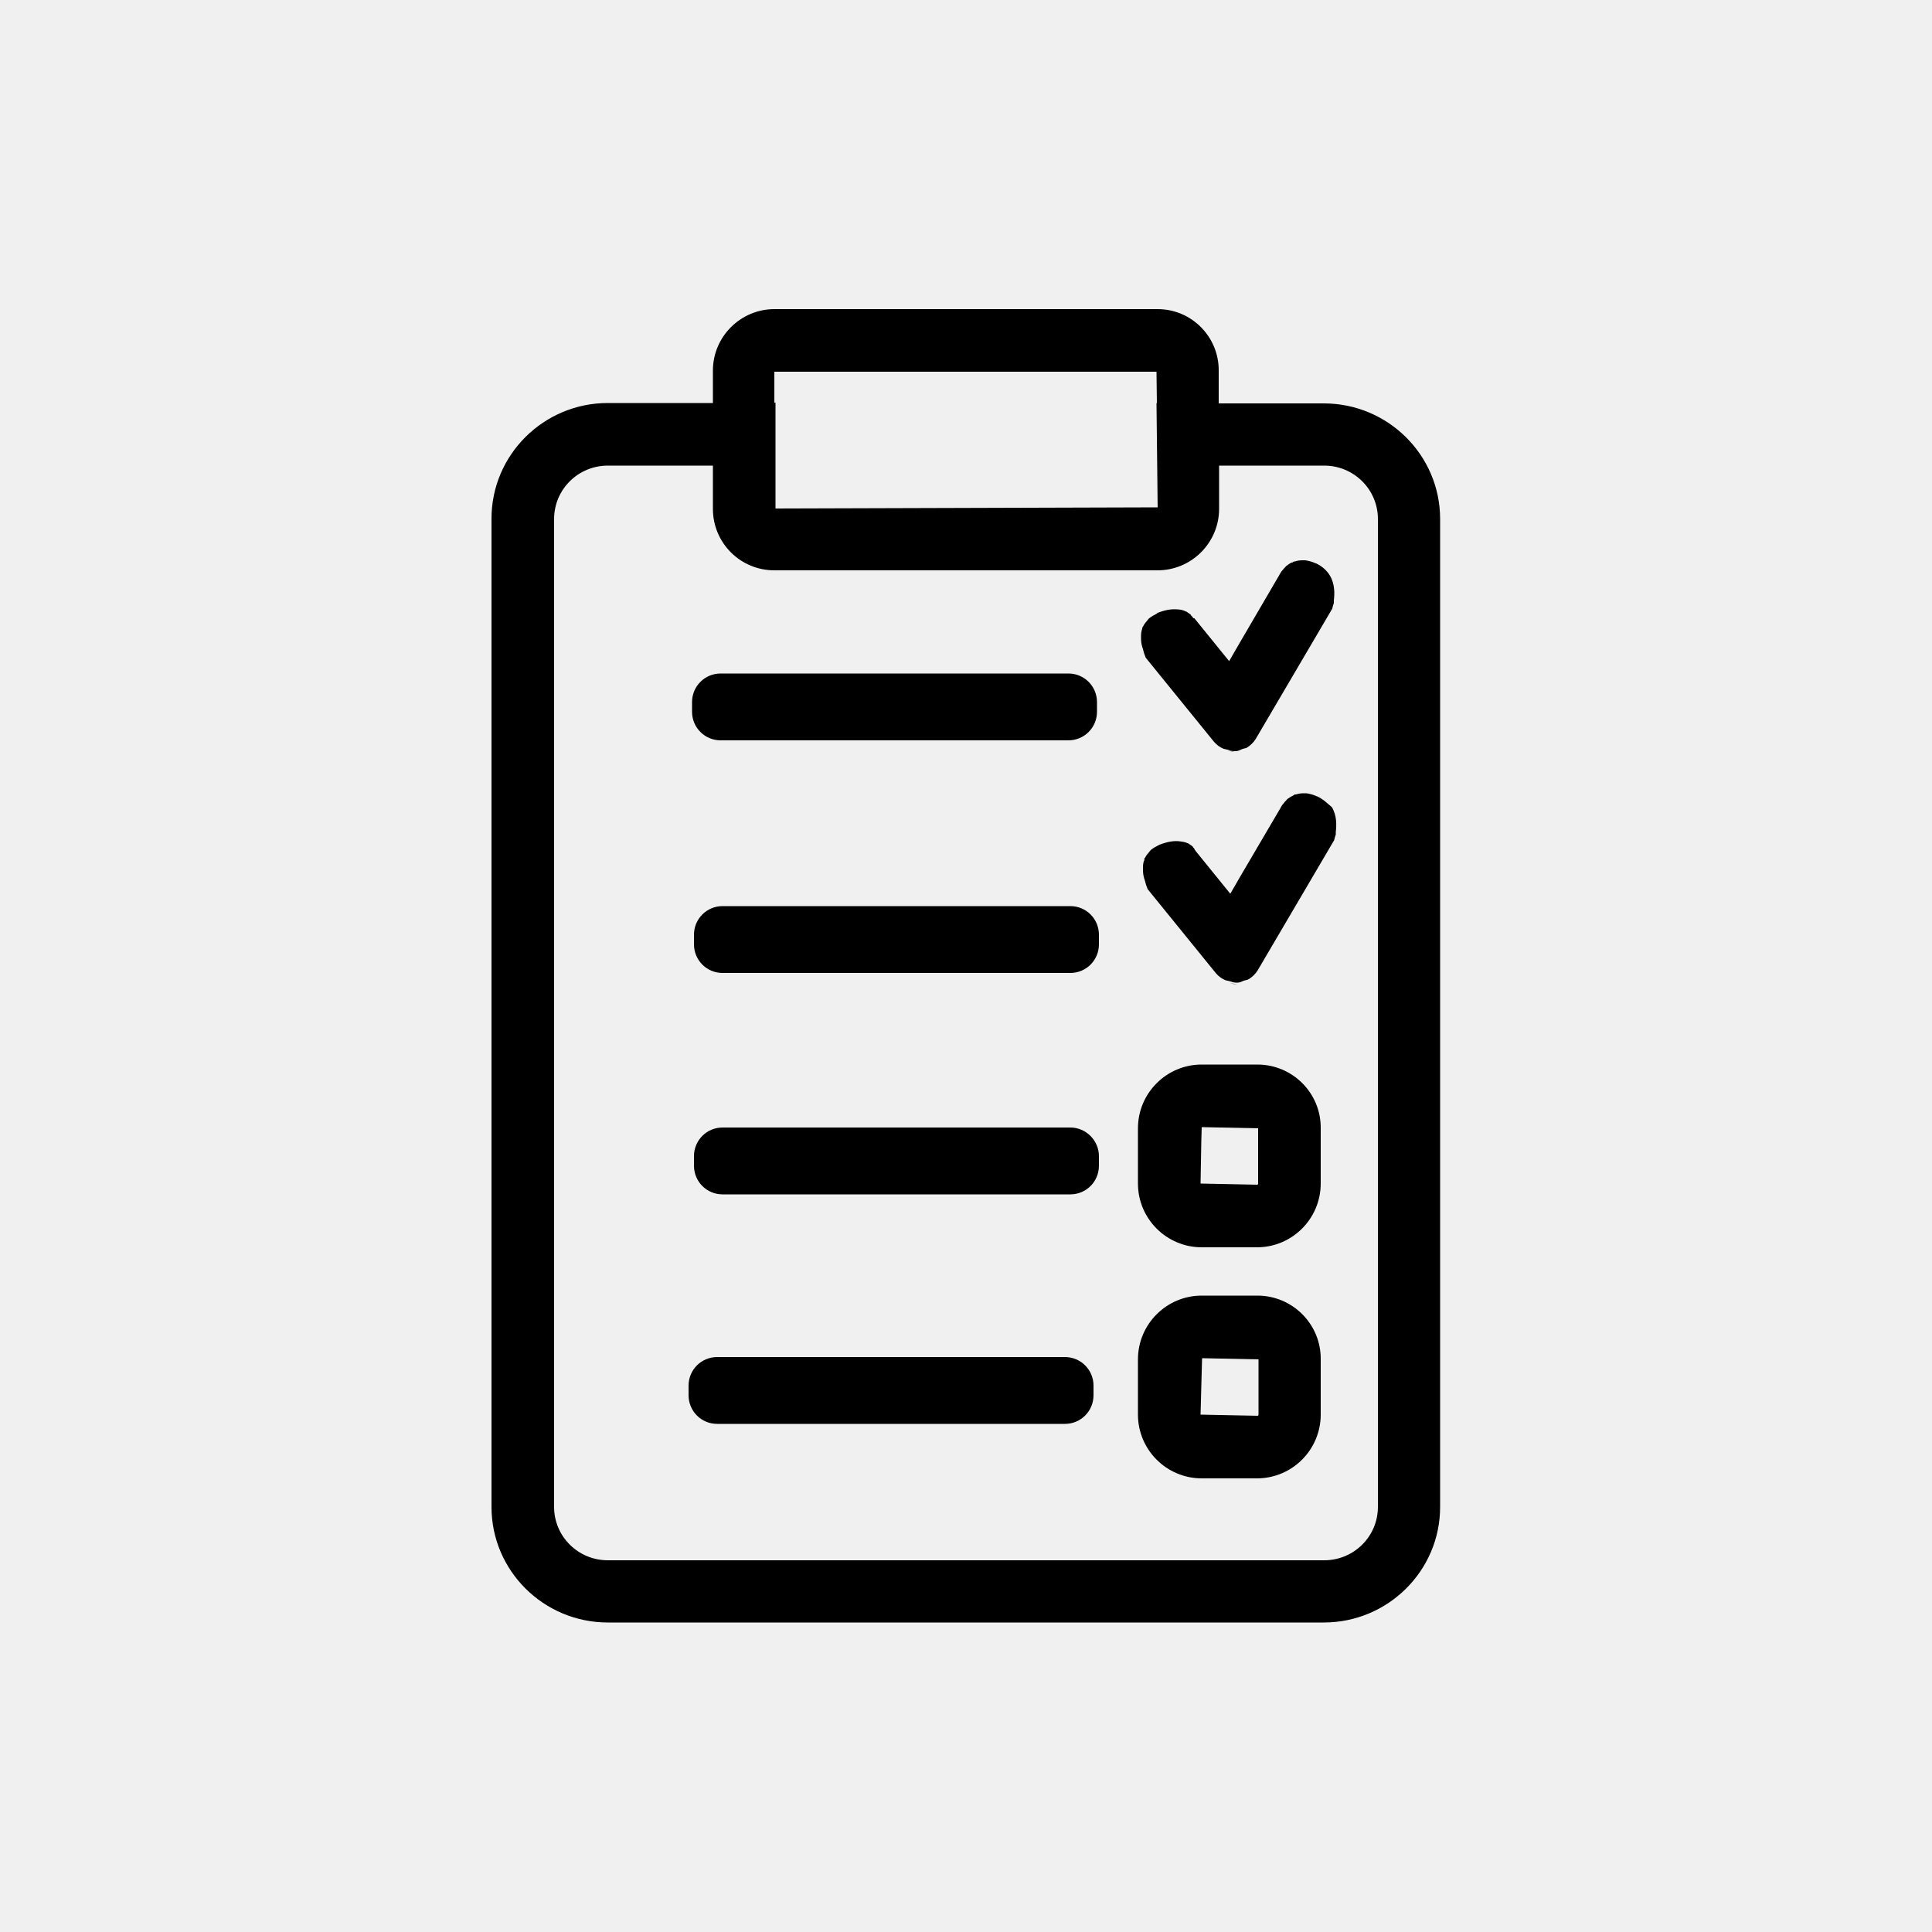
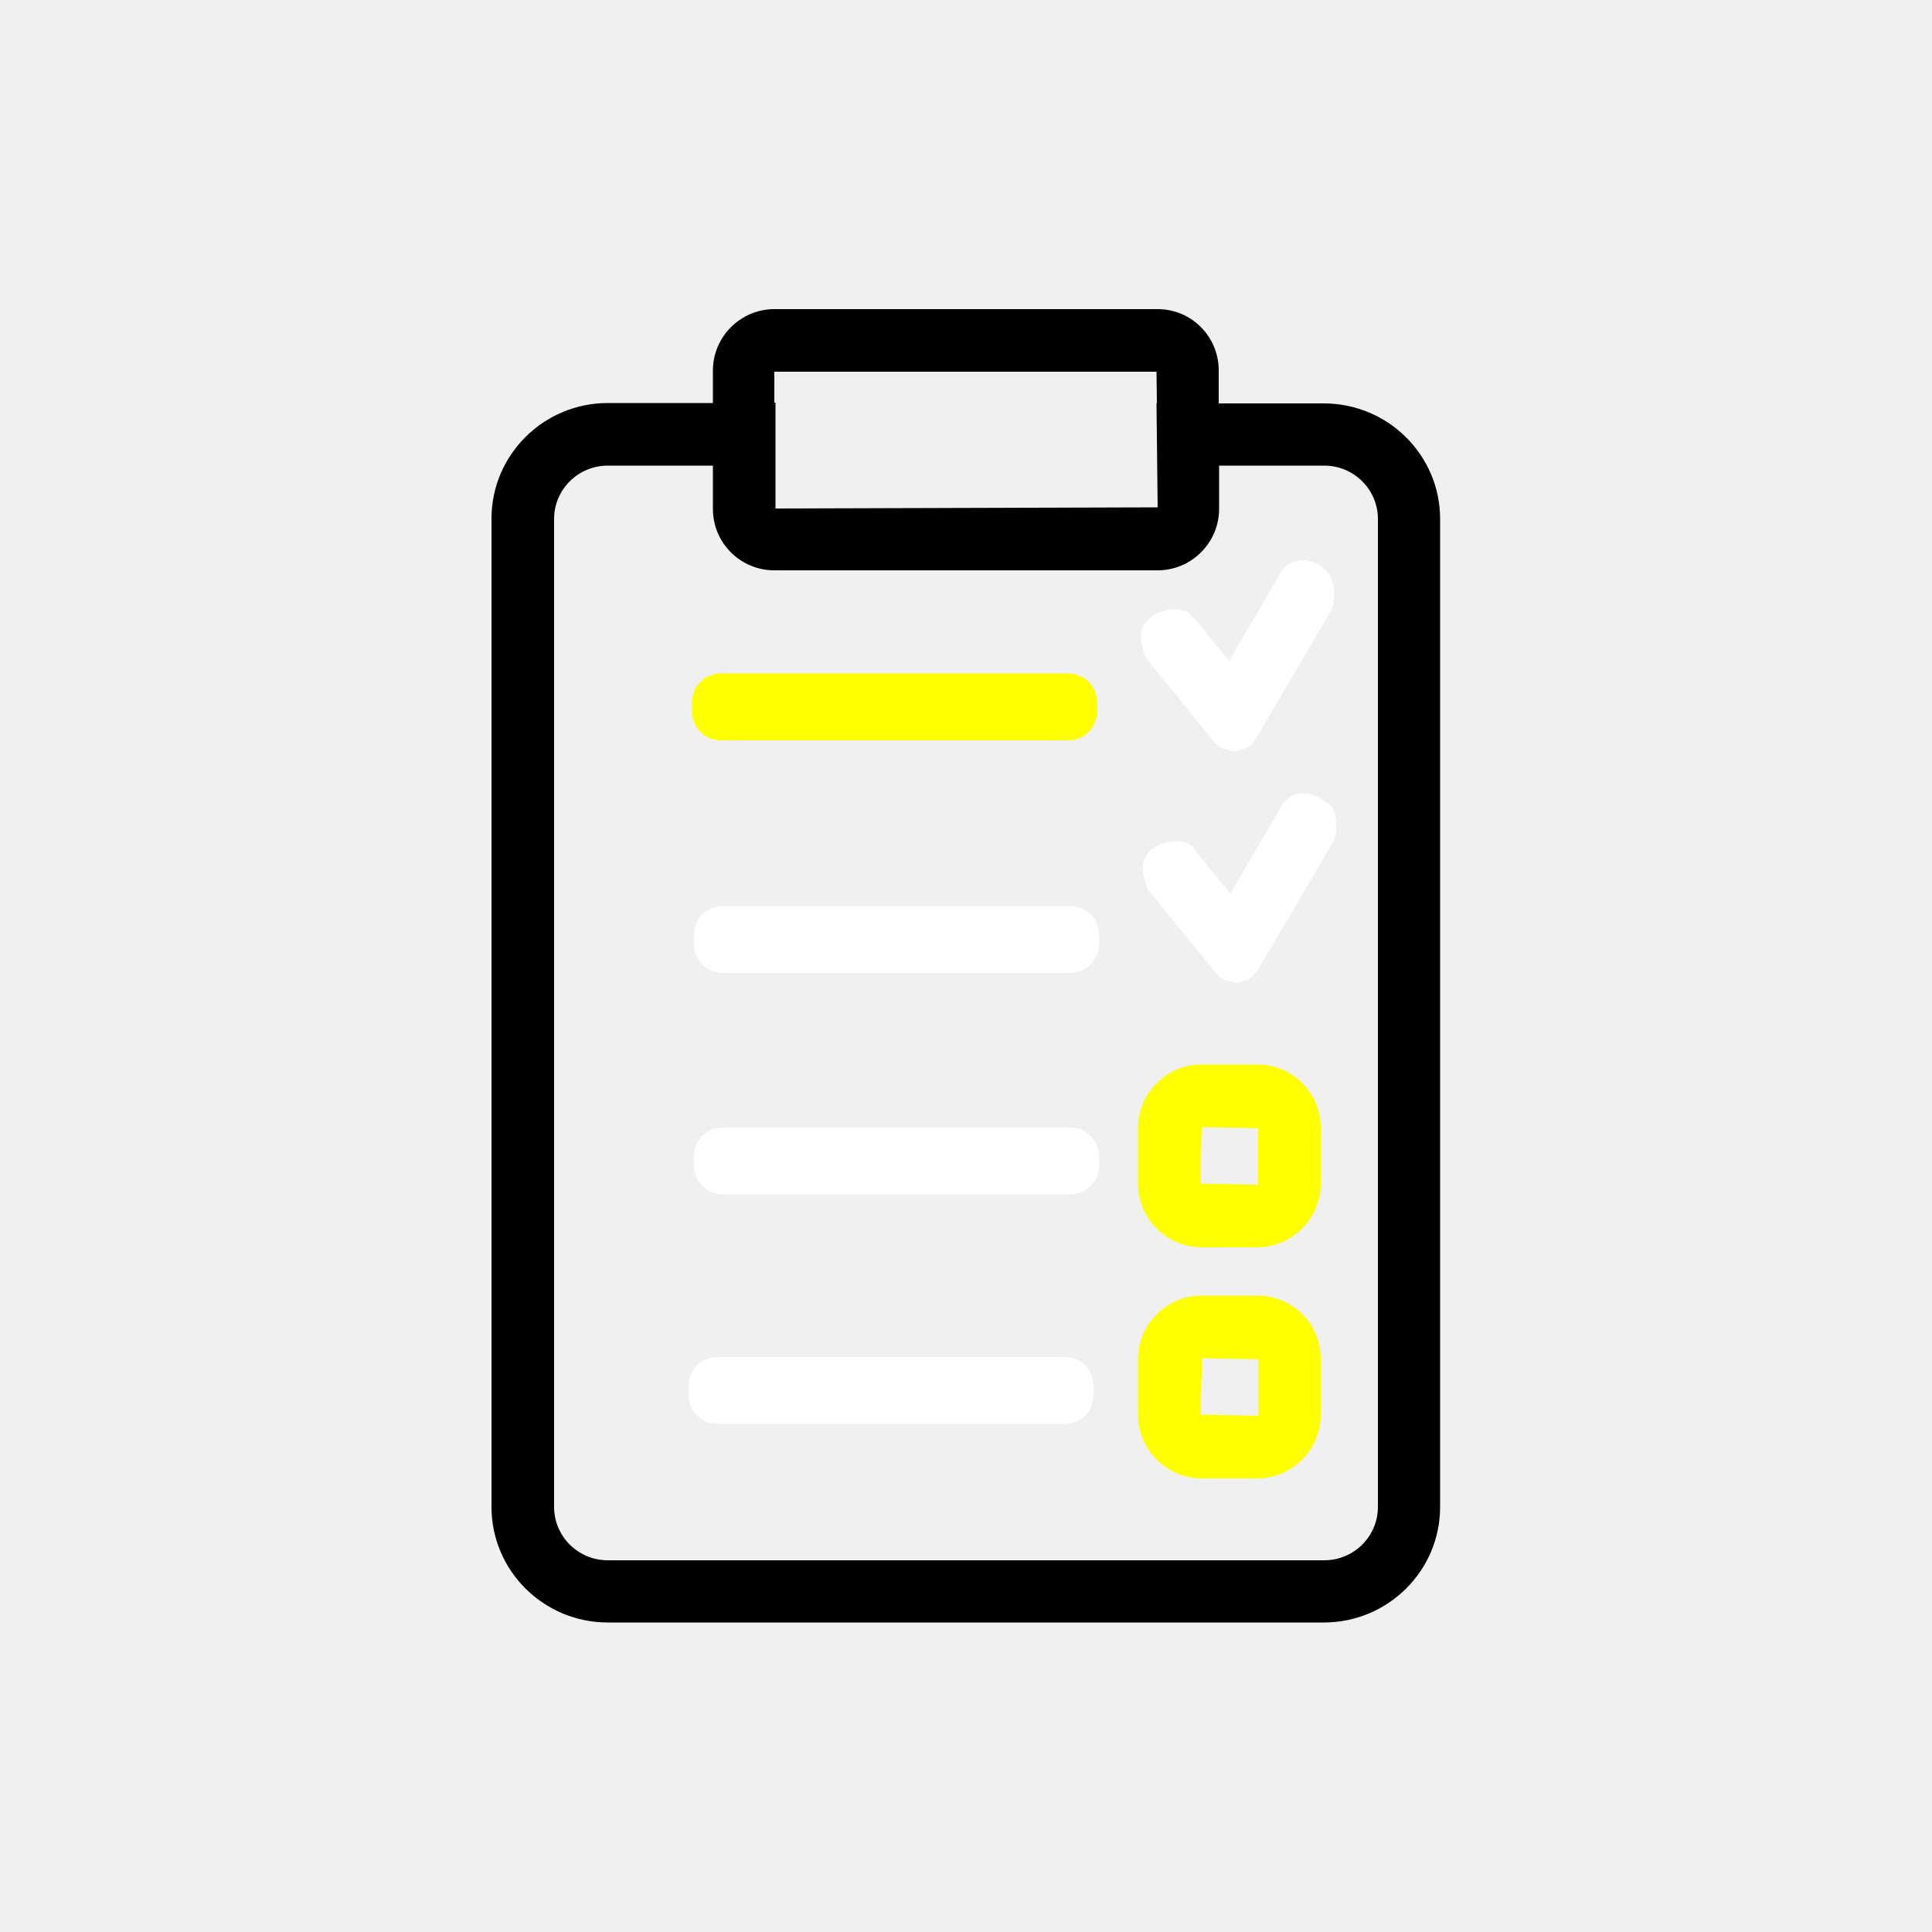
<svg xmlns="http://www.w3.org/2000/svg" enable-background="new 0 0 500 500" viewBox="0 0 500 500">
  <path d="M299.6,80h-99.2c-8.7,0-15.9,7.1-15.9,15.9v8.4h-27.2c-16.6,0-30.1,13.4-30.1,29.9V390c0,16.5,13.5,29.9,30.1,29.9h185.3   c16.6,0,30.1-13.4,30.1-29.9V134.3c0-16.5-13.5-29.9-30.1-29.9h-27.2v-8.4C315.5,87.2,308.4,80,299.6,80z M200.4,96.2h98.9l0.1,8.1   h-0.1l0.3,27l-98.9,0.3v-27.4h-0.3L200.4,96.2z M342.7,120.5c7.7,0,13.9,6.2,13.9,13.8V390c0,7.6-6.2,13.8-13.9,13.8H157.3   c-7.7,0-13.9-6.2-13.9-13.8V134.3c0-7.6,6.2-13.8,13.9-13.8h27.2v11.2c0,8.8,7.1,15.9,15.9,15.9h99.2c8.7,0,15.9-7.1,15.9-15.9   v-11.2H342.7z" />
-   <path d="M325.4 275.5H311c-9.1 0-16.5 7.4-16.5 16.5v14.3c0 9.1 7.4 16.5 16.5 16.5h14.3c9.1 0 16.5-7.4 16.5-16.5V292C341.9 282.9 334.5 275.5 325.4 275.5zM325.7 299.2l0-7.1h0V299.2zM310.7 306.3l.2-11.1.1-3.5 14.6.3v14.3c0 .2-.1.3-.3.3 0 0 0 0 0 0L310.7 306.3zM311 291.7L311 291.7l1 0L311 291.7zM310.8 302.7l-.1 3.6h0L310.8 302.7zM325.4 335.3H311c-9.1 0-16.5 7.4-16.5 16.5v14.3c0 9.1 7.4 16.5 16.5 16.5h14.3c9.1 0 16.5-7.4 16.5-16.5v-14.3C341.9 342.7 334.5 335.3 325.4 335.3zM325.7 359l0-7.1h0V359zM310.7 366.1L311 355l.1-3.5 14.6.3v14.3c0 .2-.1.3-.3.3 0 0 0 0 0 0L310.7 366.1zM311 351.5L311 351.5l1 0L311 351.5zM310.8 362.5l-.1 3.6h0L310.8 362.5zM186.5 191.6h90c4.1 0 7.4-3.3 7.4-7.4v-2.5c0-4.1-3.3-7.4-7.4-7.4h-90c-4.1 0-7.4 3.3-7.4 7.4v2.5C179.1 188.3 182.4 191.6 186.5 191.6zM304.4 157.7C304.4 157.7 304.4 157.8 304.4 157.7c.1 0 .1 0 .1 0C304.4 157.8 304.4 157.7 304.4 157.7z" />
-   <path d="M308.7 159.8C308.7 159.8 308.7 159.8 308.7 159.8c0 0 0-.1-.1-.1v0c0 0 0 0 0 0-.1-.1 0-.1-.1-.2-.1-.1-.2-.1-.2-.2 0 0 0 0 0 0-.1-.1-.2-.2-.3-.3.1.1.2.2.3.2-.2-.2-.5-.4-.8-.6-.2-.1-.2-.2-.4-.3-.1 0-.2 0-.3-.1 0 0 0 0 0 0-.6-.3-1.4-.5-2.3-.5-1.3-.1-2.8.1-4.9.9-.1 0-.1.1-.2.2-.8.4-1.5.8-2.1 1.3-.2.2-.3.4-.4.5-.4.5-.8.9-1 1.4 0 .1-.1.1-.2.2-.1.2 0 .3-.1.5-.2.6-.3 1.2-.3 1.8 0 .2 0 .4 0 .7 0 .8.1 1.5.3 2.2.1.2.1.4.2.6.1.4.2.8.3 1.1.2.6.4 1 .4 1.1l17.7 21.8c.7.8 1.5 1.4 2.5 1.8.3.1.6.1.9.2.5.1 1.1.4 1.7.4.2 0 .4 0 .5 0 .6 0 1.1-.3 1.6-.5.4-.2.9-.2 1.3-.4.9-.6 1.7-1.3 2.3-2.3l19.8-33.7c0 0 .1-.6.3-1.1 0-.1 0-.1.1-.3 0-.2 0-.5 0-.7.2-1.7.3-4.2-1-6.4-.7-1.2-1.9-2.4-3.6-3.2-.1 0-.2 0-.3-.1-.9-.4-1.8-.6-2.5-.7-.3 0-.5 0-.7 0-.7 0-1.4.1-2 .3-.1 0-.2 0-.4.1-.1 0-.1.1-.2.1-.6.2-1.1.6-1.5.9-.2.1-.3.3-.4.4-.3.3-.5.5-.7.8-.2.2-.3.3-.4.5-.1.2-.2.3-.3.5-.2.4-.4.7-.4.7l-10.1 17.3-2.6 4.5-9-11.1C308.9 160.1 308.8 159.9 308.7 159.8zM295.6 162.7c0-.1 0-.3.1-.4 0-.1.1-.1.1-.2C295.7 162.3 295.7 162.5 295.6 162.7zM334.5 145.5c.1 0 .2 0 .2 0-.1 0-.2.1-.3.1C334.4 145.5 334.5 145.5 334.5 145.5zM319.6 194.5c-.2 0-.3 0-.5 0-.5 0-.9-.2-1.4-.3C318.4 194.3 319 194.5 319.6 194.5zM317.9 171.1L317.9 171.1l-.8-1L317.9 171.1zM277 234.5h-90c-4.1 0-7.4 3.3-7.4 7.4v2.5c0 4.1 3.3 7.4 7.4 7.4h90c4.1 0 7.4-3.3 7.4-7.4v-2.5C284.4 237.8 281.1 234.5 277 234.5zM277 291.8h-90c-4.1 0-7.4 3.3-7.4 7.4v2.5c0 4.1 3.3 7.4 7.4 7.4h90c4.1 0 7.4-3.3 7.4-7.4v-2.5C284.4 295.2 281.1 291.8 277 291.8zM275.6 351.2h-90c-4.1 0-7.4 3.3-7.4 7.4v2.5c0 4.1 3.3 7.4 7.4 7.4h90c4.1 0 7.4-3.3 7.4-7.4v-2.5C283 354.5 279.7 351.2 275.6 351.2zM304.9 217.9c0 0 .1 0 .1 0 0 0 0 0 0 0C304.9 217.9 304.9 217.9 304.9 217.9zM340.9 206.1c-.1 0-.2 0-.3-.1-.9-.4-1.8-.6-2.5-.7-.3 0-.5 0-.7 0-.7 0-1.4.1-2 .3-.1 0-.2 0-.4.1-.1 0-.1.1-.2.1-.6.3-1.1.6-1.5.9-.2.1-.3.3-.4.4-.3.3-.5.5-.7.8-.1.2-.3.3-.4.5-.1.2-.2.3-.3.5-.2.4-.4.7-.4.7L321 226.8l-2.6 4.5-9-11.1c0 0-.1-.2-.2-.3 0 0 0 0 0 0 0-.1-.1-.1-.1-.2v0c-.1-.1 0-.1-.1-.2-.1-.1-.2-.1-.2-.2 0 0 0 0 0 0-.1-.1-.2-.2-.3-.3.1.1.2.2.3.2-.2-.2-.5-.4-.8-.6-.2-.1-.2-.2-.4-.3-.1 0-.2 0-.3-.1 0 0 0 0 0 0-.6-.3-1.4-.4-2.3-.5-1.3-.1-2.8.1-4.9.9-.1 0-.1.1-.2.1-.8.4-1.5.8-2.1 1.3-.2.2-.3.4-.4.5-.4.5-.8.9-1 1.4 0 .1-.1.1-.2.2-.1.2 0 .3-.1.5-.2.6-.3 1.2-.3 1.8 0 .2 0 .4 0 .7 0 .8.1 1.5.3 2.2.1.2.1.4.2.6.1.4.2.8.3 1.1.2.6.4 1 .4 1.1l17.7 21.8c.7.8 1.5 1.4 2.5 1.8.3.1.6.1.9.2.5.1 1.1.4 1.7.4.2 0 .4 0 .5 0 .6 0 1.1-.3 1.6-.5.4-.1.9-.2 1.3-.4.9-.6 1.7-1.3 2.3-2.3l19.8-33.7c0 0 .1-.6.3-1.1 0-.1 0-.1.1-.3 0-.2 0-.5 0-.7.2-1.7.3-4.2-1-6.4C343.7 208.1 342.6 206.9 340.9 206.1zM296.1 222.9c0-.1 0-.3.1-.4 0-.1.1-.1.1-.2C296.2 222.5 296.2 222.7 296.1 222.9zM317.6 230.3l.8 1 0 0L317.6 230.3zM319.7 254.7c-.5 0-.9-.2-1.4-.3.6.1 1.3.3 1.9.3C320 254.7 319.8 254.7 319.7 254.7zM334.9 205.7c0 0 .1-.1.1-.1.1 0 .2 0 .2 0C335.1 205.7 335 205.7 334.9 205.7z" />
+   <path fill="#FFFF00" d="M325.4 275.5H311c-9.1 0-16.5 7.4-16.5 16.5v14.3c0 9.1 7.4 16.5 16.5 16.5h14.3c9.1 0 16.5-7.4 16.5-16.5V292C341.9 282.9 334.5 275.5 325.4 275.5zM325.7 299.2l0-7.1h0V299.2zM310.7 306.3l.2-11.1.1-3.5 14.6.3v14.3c0 .2-.1.3-.3.3 0 0 0 0 0 0L310.7 306.3zM311 291.7L311 291.7l1 0L311 291.7zM310.8 302.7l-.1 3.6h0L310.8 302.7zM325.4 335.3H311c-9.1 0-16.5 7.4-16.5 16.5v14.3c0 9.1 7.4 16.5 16.5 16.5h14.3c9.1 0 16.5-7.4 16.5-16.5v-14.3C341.9 342.7 334.5 335.3 325.4 335.3zM325.7 359l0-7.1h0V359zM310.7 366.1L311 355l.1-3.5 14.6.3v14.3c0 .2-.1.3-.3.3 0 0 0 0 0 0L310.7 366.1zM311 351.5L311 351.5l1 0L311 351.5zM310.8 362.5l-.1 3.6h0L310.8 362.5zM186.5 191.6h90c4.1 0 7.4-3.3 7.4-7.4v-2.5c0-4.1-3.3-7.4-7.4-7.4h-90c-4.1 0-7.4 3.3-7.4 7.4v2.5C179.1 188.3 182.4 191.6 186.5 191.6zM304.4 157.7C304.4 157.7 304.4 157.8 304.4 157.7c.1 0 .1 0 .1 0C304.4 157.8 304.4 157.7 304.4 157.7z" />
+   <path fill="#ffffff" d="M308.7 159.8C308.7 159.8 308.7 159.8 308.7 159.8c0 0 0-.1-.1-.1v0c0 0 0 0 0 0-.1-.1 0-.1-.1-.2-.1-.1-.2-.1-.2-.2 0 0 0 0 0 0-.1-.1-.2-.2-.3-.3.1.1.2.2.3.2-.2-.2-.5-.4-.8-.6-.2-.1-.2-.2-.4-.3-.1 0-.2 0-.3-.1 0 0 0 0 0 0-.6-.3-1.4-.5-2.3-.5-1.3-.1-2.8.1-4.9.9-.1 0-.1.1-.2.2-.8.4-1.5.8-2.1 1.3-.2.2-.3.4-.4.5-.4.5-.8.9-1 1.4 0 .1-.1.1-.2.2-.1.2 0 .3-.1.5-.2.6-.3 1.2-.3 1.8 0 .2 0 .4 0 .7 0 .8.1 1.5.3 2.2.1.2.1.4.2.6.1.4.2.8.3 1.1.2.6.4 1 .4 1.1l17.7 21.8c.7.8 1.5 1.4 2.5 1.8.3.1.6.1.9.2.5.1 1.1.4 1.7.4.2 0 .4 0 .5 0 .6 0 1.1-.3 1.6-.5.4-.2.9-.2 1.3-.4.9-.6 1.7-1.3 2.3-2.3l19.8-33.7c0 0 .1-.6.3-1.1 0-.1 0-.1.1-.3 0-.2 0-.5 0-.7.2-1.7.3-4.2-1-6.4-.7-1.2-1.9-2.4-3.6-3.2-.1 0-.2 0-.3-.1-.9-.4-1.8-.6-2.5-.7-.3 0-.5 0-.7 0-.7 0-1.4.1-2 .3-.1 0-.2 0-.4.1-.1 0-.1.1-.2.1-.6.2-1.1.6-1.5.9-.2.1-.3.3-.4.4-.3.3-.5.5-.7.8-.2.2-.3.3-.4.5-.1.2-.2.3-.3.5-.2.4-.4.7-.4.7l-10.1 17.3-2.6 4.5-9-11.1C308.9 160.1 308.8 159.9 308.7 159.8zM295.6 162.7c0-.1 0-.3.1-.4 0-.1.1-.1.1-.2C295.7 162.3 295.7 162.5 295.6 162.7zM334.5 145.5c.1 0 .2 0 .2 0-.1 0-.2.1-.3.1C334.4 145.5 334.5 145.5 334.5 145.5zM319.6 194.5c-.2 0-.3 0-.5 0-.5 0-.9-.2-1.4-.3C318.4 194.3 319 194.5 319.6 194.5zM317.9 171.1L317.9 171.1l-.8-1L317.9 171.1zM277 234.5h-90c-4.1 0-7.4 3.3-7.4 7.4v2.5c0 4.1 3.3 7.4 7.4 7.4h90c4.1 0 7.4-3.3 7.4-7.4v-2.5C284.4 237.8 281.1 234.5 277 234.5zM277 291.8h-90c-4.1 0-7.4 3.3-7.4 7.4v2.5c0 4.1 3.3 7.4 7.4 7.4h90c4.1 0 7.4-3.3 7.4-7.4v-2.5C284.4 295.2 281.1 291.8 277 291.8zM275.6 351.2h-90c-4.1 0-7.4 3.3-7.4 7.4v2.5c0 4.1 3.3 7.4 7.4 7.4h90c4.1 0 7.4-3.3 7.4-7.4v-2.5C283 354.5 279.7 351.2 275.6 351.2zM304.9 217.9c0 0 .1 0 .1 0 0 0 0 0 0 0C304.9 217.9 304.9 217.9 304.9 217.9zM340.9 206.1c-.1 0-.2 0-.3-.1-.9-.4-1.8-.6-2.5-.7-.3 0-.5 0-.7 0-.7 0-1.4.1-2 .3-.1 0-.2 0-.4.1-.1 0-.1.1-.2.1-.6.3-1.1.6-1.5.9-.2.1-.3.3-.4.4-.3.3-.5.5-.7.8-.1.2-.3.3-.4.5-.1.2-.2.3-.3.5-.2.4-.4.7-.4.7L321 226.8l-2.6 4.5-9-11.1c0 0-.1-.2-.2-.3 0 0 0 0 0 0 0-.1-.1-.1-.1-.2v0c-.1-.1 0-.1-.1-.2-.1-.1-.2-.1-.2-.2 0 0 0 0 0 0-.1-.1-.2-.2-.3-.3.1.1.2.2.3.2-.2-.2-.5-.4-.8-.6-.2-.1-.2-.2-.4-.3-.1 0-.2 0-.3-.1 0 0 0 0 0 0-.6-.3-1.4-.4-2.3-.5-1.3-.1-2.8.1-4.9.9-.1 0-.1.1-.2.1-.8.4-1.5.8-2.1 1.3-.2.2-.3.4-.4.5-.4.5-.8.9-1 1.4 0 .1-.1.1-.2.2-.1.2 0 .3-.1.5-.2.6-.3 1.2-.3 1.8 0 .2 0 .4 0 .7 0 .8.1 1.5.3 2.2.1.2.1.4.2.6.1.4.2.8.3 1.1.2.6.4 1 .4 1.1l17.7 21.8c.7.8 1.5 1.4 2.5 1.8.3.1.6.1.9.2.5.1 1.1.4 1.7.4.2 0 .4 0 .5 0 .6 0 1.1-.3 1.6-.5.4-.1.9-.2 1.3-.4.9-.6 1.7-1.3 2.3-2.3l19.8-33.7c0 0 .1-.6.3-1.1 0-.1 0-.1.1-.3 0-.2 0-.5 0-.7.2-1.7.3-4.2-1-6.4C343.7 208.1 342.6 206.9 340.9 206.1zM296.1 222.9c0-.1 0-.3.1-.4 0-.1.1-.1.1-.2C296.2 222.5 296.2 222.7 296.1 222.9zM317.6 230.3l.8 1 0 0L317.6 230.3zM319.7 254.7c-.5 0-.9-.2-1.4-.3.6.1 1.3.3 1.9.3C320 254.7 319.8 254.7 319.7 254.7zM334.9 205.7c0 0 .1-.1.1-.1.1 0 .2 0 .2 0C335.1 205.7 335 205.7 334.9 205.7z" />
</svg>
